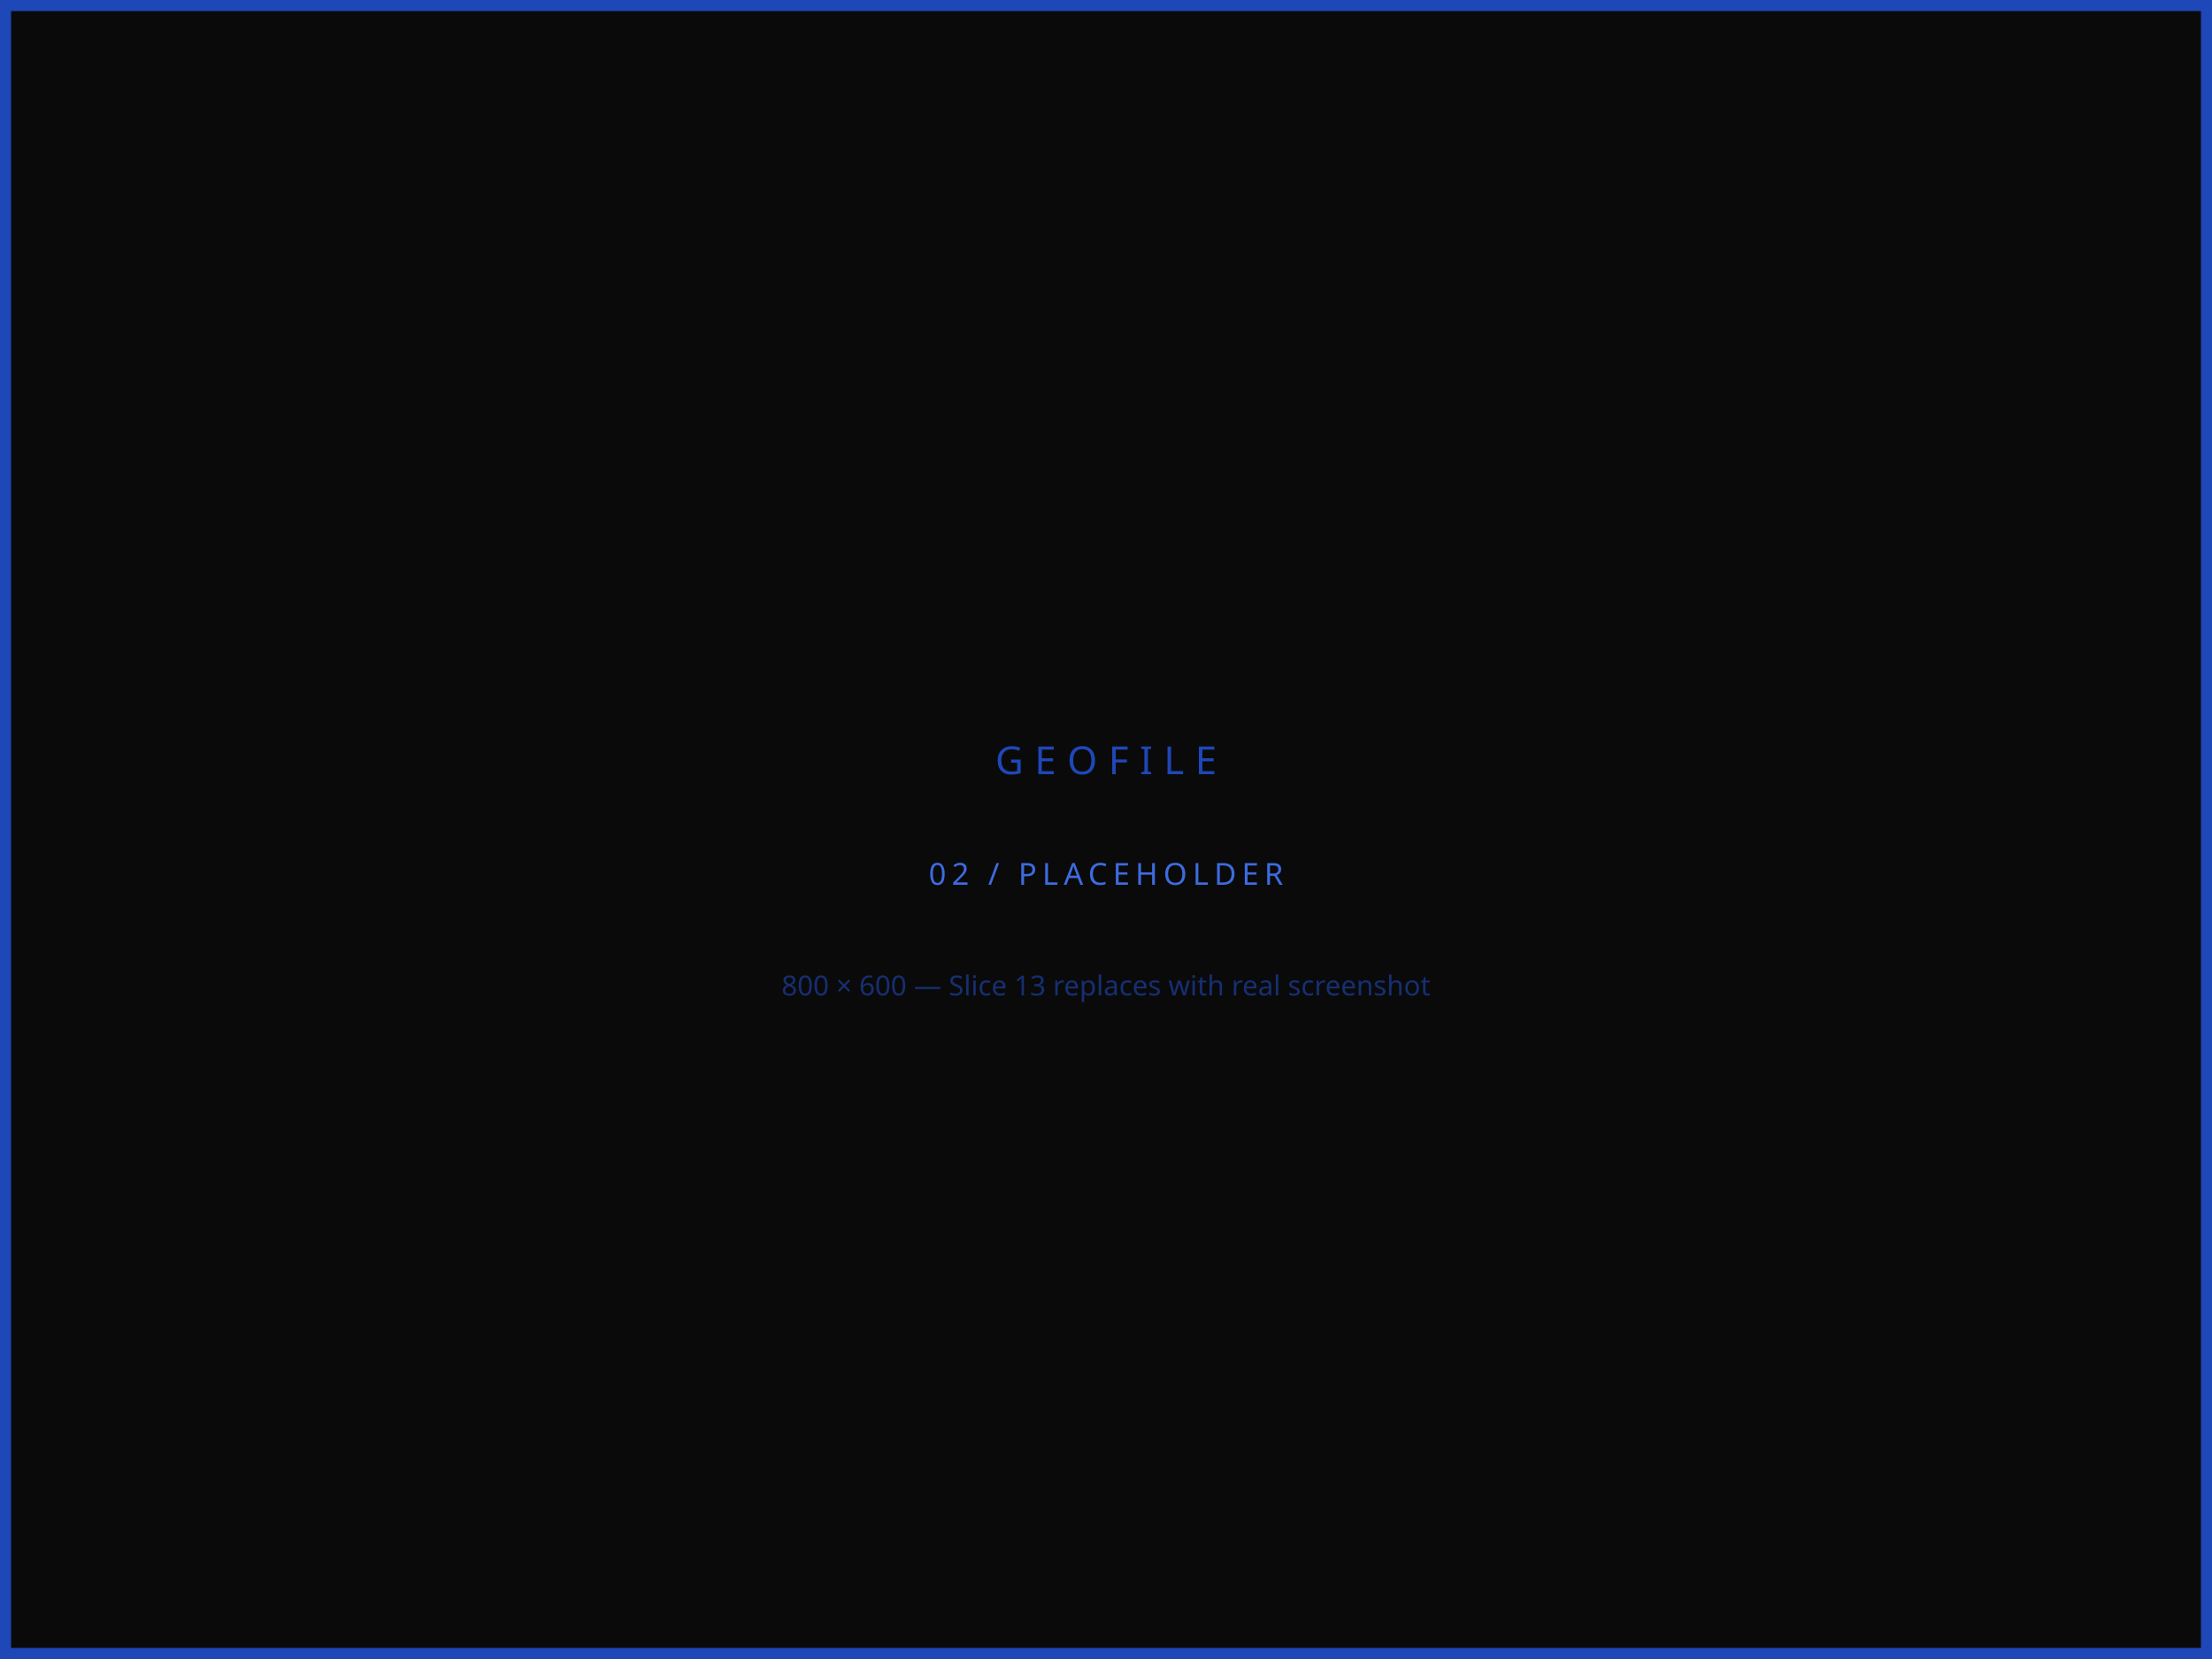
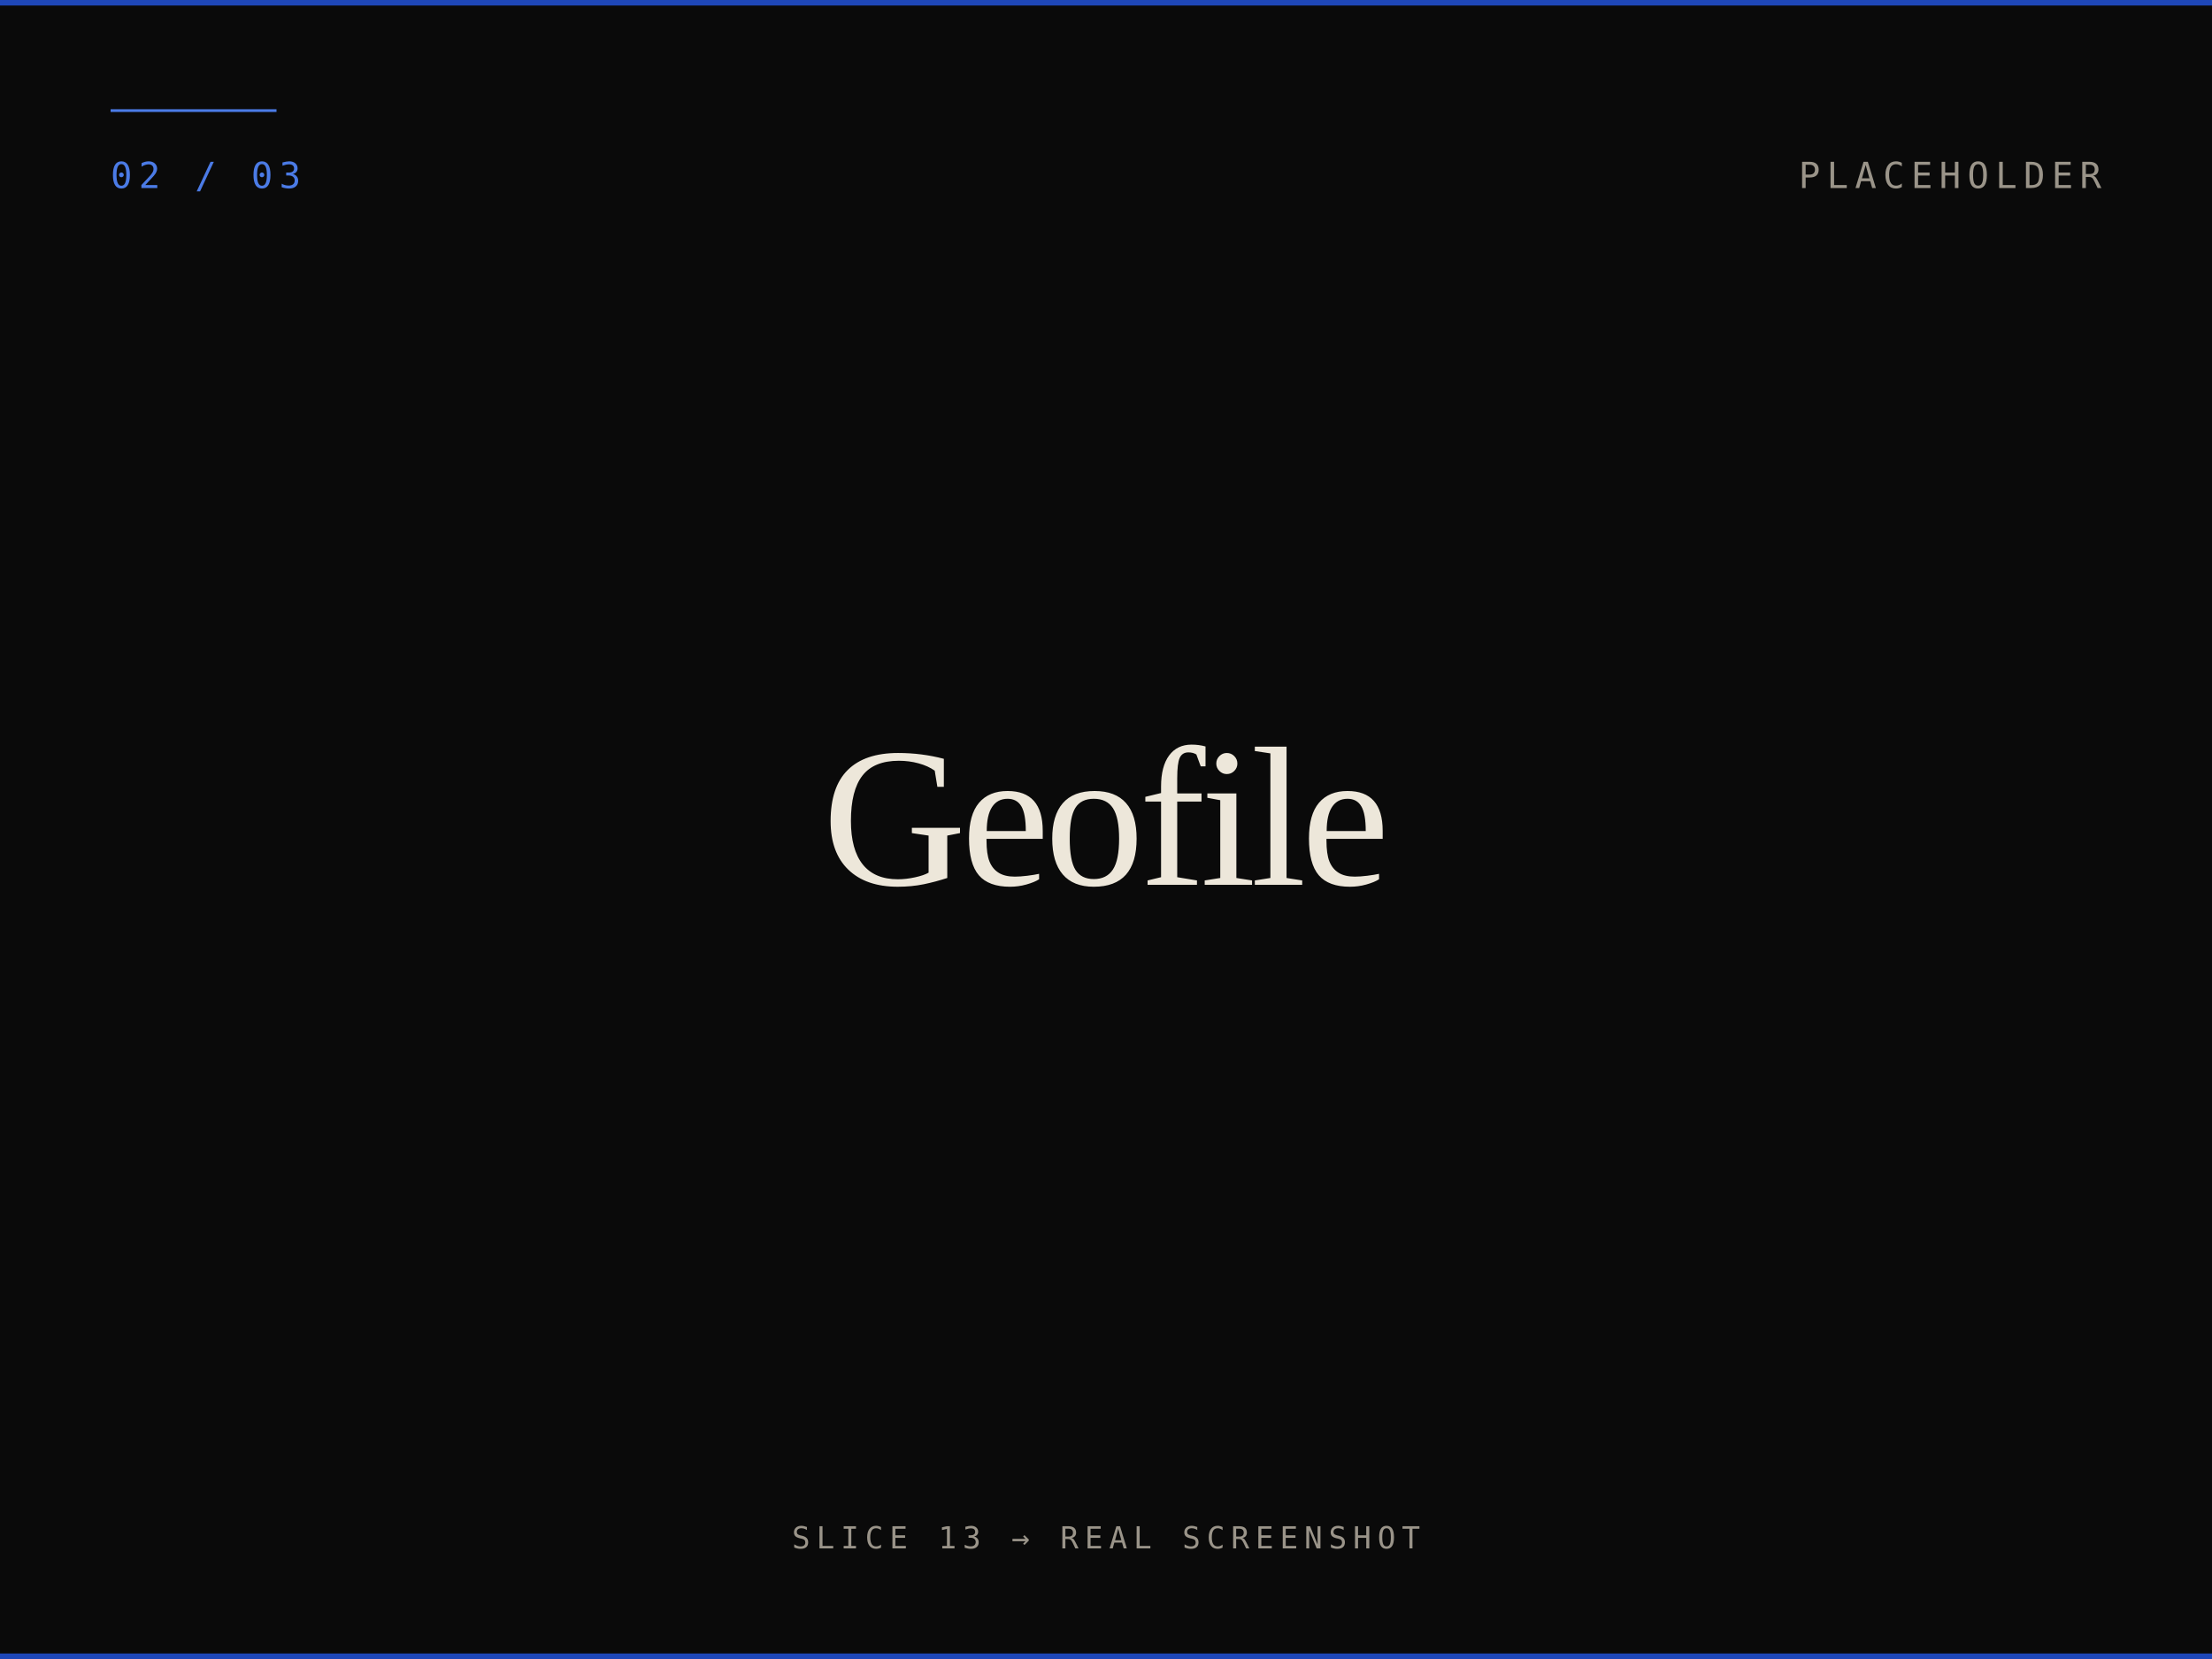
- <svg xmlns="http://www.w3.org/2000/svg" width="800" height="600" viewBox="0 0 800 600" role="img" aria-label="GeoFile — placeholder image 2">
+ <svg xmlns="http://www.w3.org/2000/svg" width="800" height="600" viewBox="0 0 800 600" role="img" aria-label="Geofile — placeholder 2">
  <rect width="800" height="600" fill="#0A0A0A" />
-   <rect x="0" y="0" width="800" height="4" fill="#1E47B8" />
-   <rect x="0" y="596" width="800" height="4" fill="#1E47B8" />
-   <rect x="0" y="0" width="4" height="600" fill="#1E47B8" />
-   <rect x="796" y="0" width="4" height="600" fill="#1E47B8" />
-   <text x="400" y="280" font-family="sans-serif" font-size="14" fill="#1E47B8" text-anchor="middle" letter-spacing="4">GEOFILE</text>
-   <text x="400" y="320" font-family="sans-serif" font-size="11" fill="#3D6BE0" text-anchor="middle" letter-spacing="2">02 / PLACEHOLDER</text>
-   <text x="400" y="360" font-family="sans-serif" font-size="10" fill="#1E47B8" text-anchor="middle" opacity="0.6">800 × 600 — Slice 13 replaces with real screenshot</text>
+   <rect x="0" y="0" width="800" height="2" fill="#1E47B8" />
+   <rect x="0" y="598" width="800" height="2" fill="#1E47B8" />
+   <line x1="40" y1="40" x2="100" y2="40" stroke="#4B7BE6" stroke-width="1" />
+   <text x="40" y="68" font-family="ui-monospace, 'JetBrains Mono', monospace" font-size="13" fill="#4B7BE6" letter-spacing="0.18em">02 / 03</text>
+   <text x="760" y="68" font-family="ui-monospace, monospace" font-size="13" fill="#9A9489" text-anchor="end" letter-spacing="0.18em">PLACEHOLDER</text>
+   <text x="400" y="320" font-family="Georgia, 'Times New Roman', serif" font-size="72" fill="#EDE7DA" text-anchor="middle" font-weight="300" letter-spacing="-0.025em">Geofile</text>
+   <text x="400" y="560" font-family="ui-monospace, monospace" font-size="11" fill="#9A9489" text-anchor="middle" letter-spacing="0.2em">SLICE 13 → REAL SCREENSHOT</text>
</svg>
